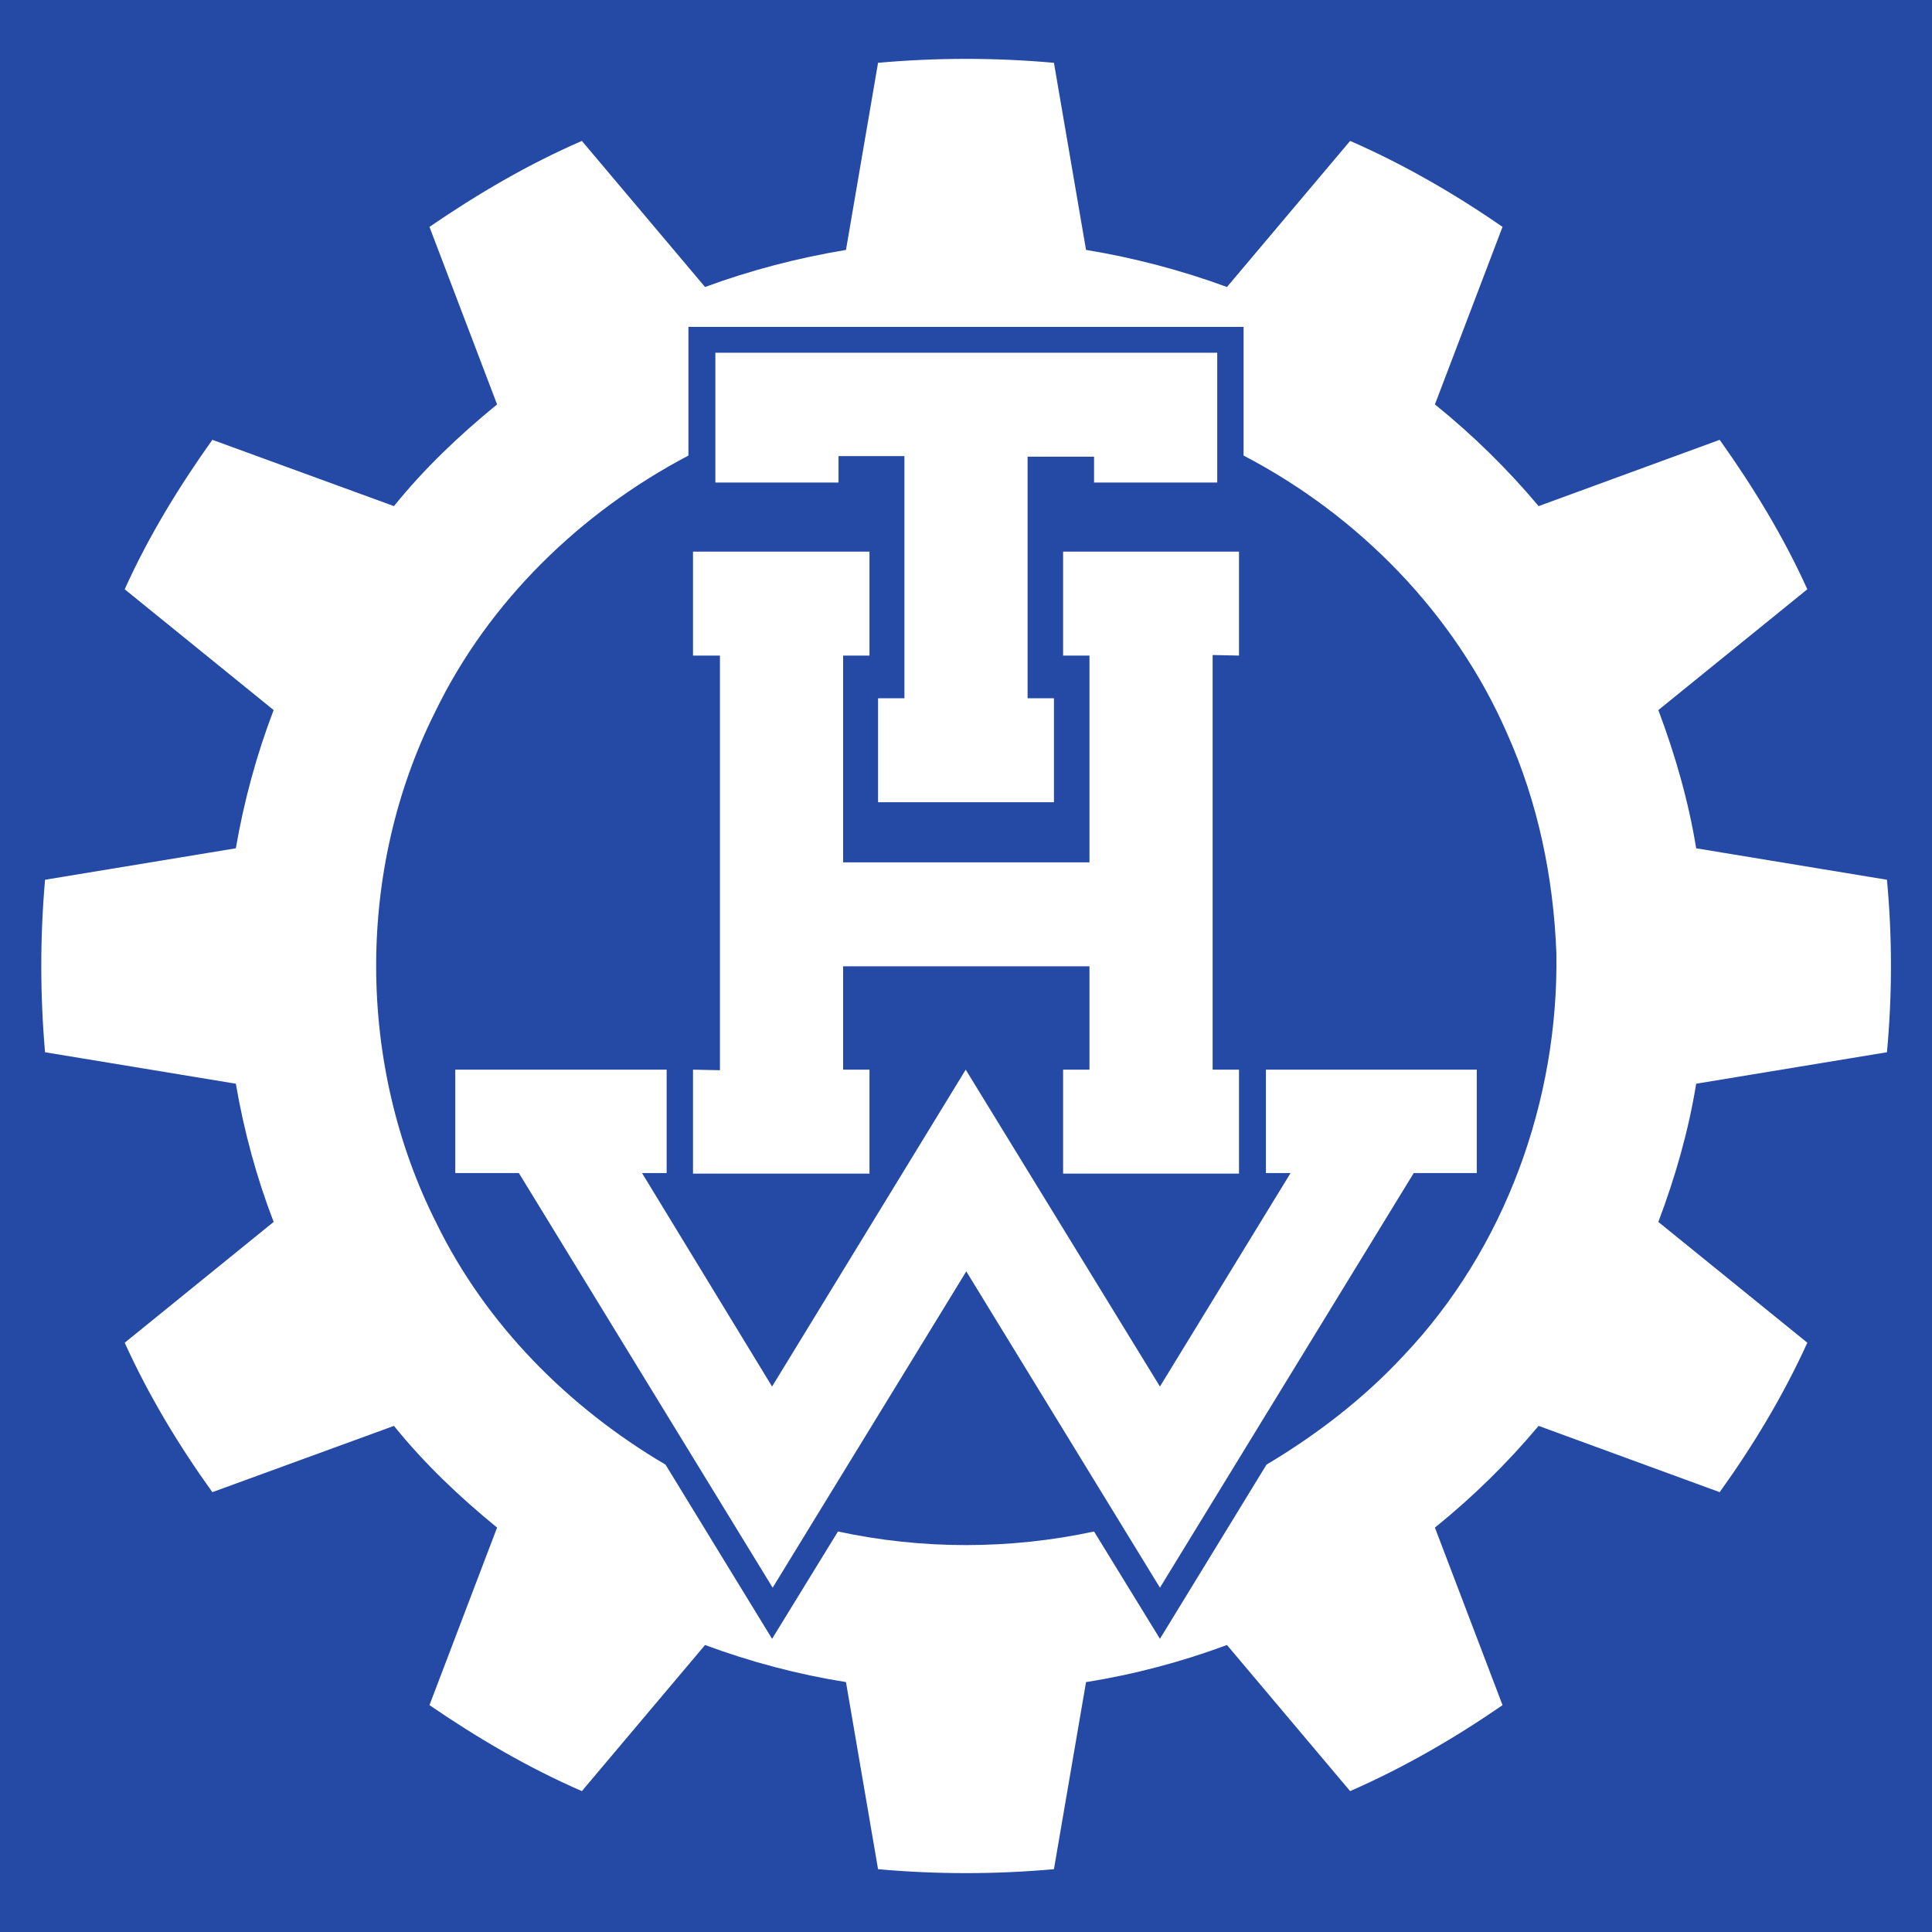
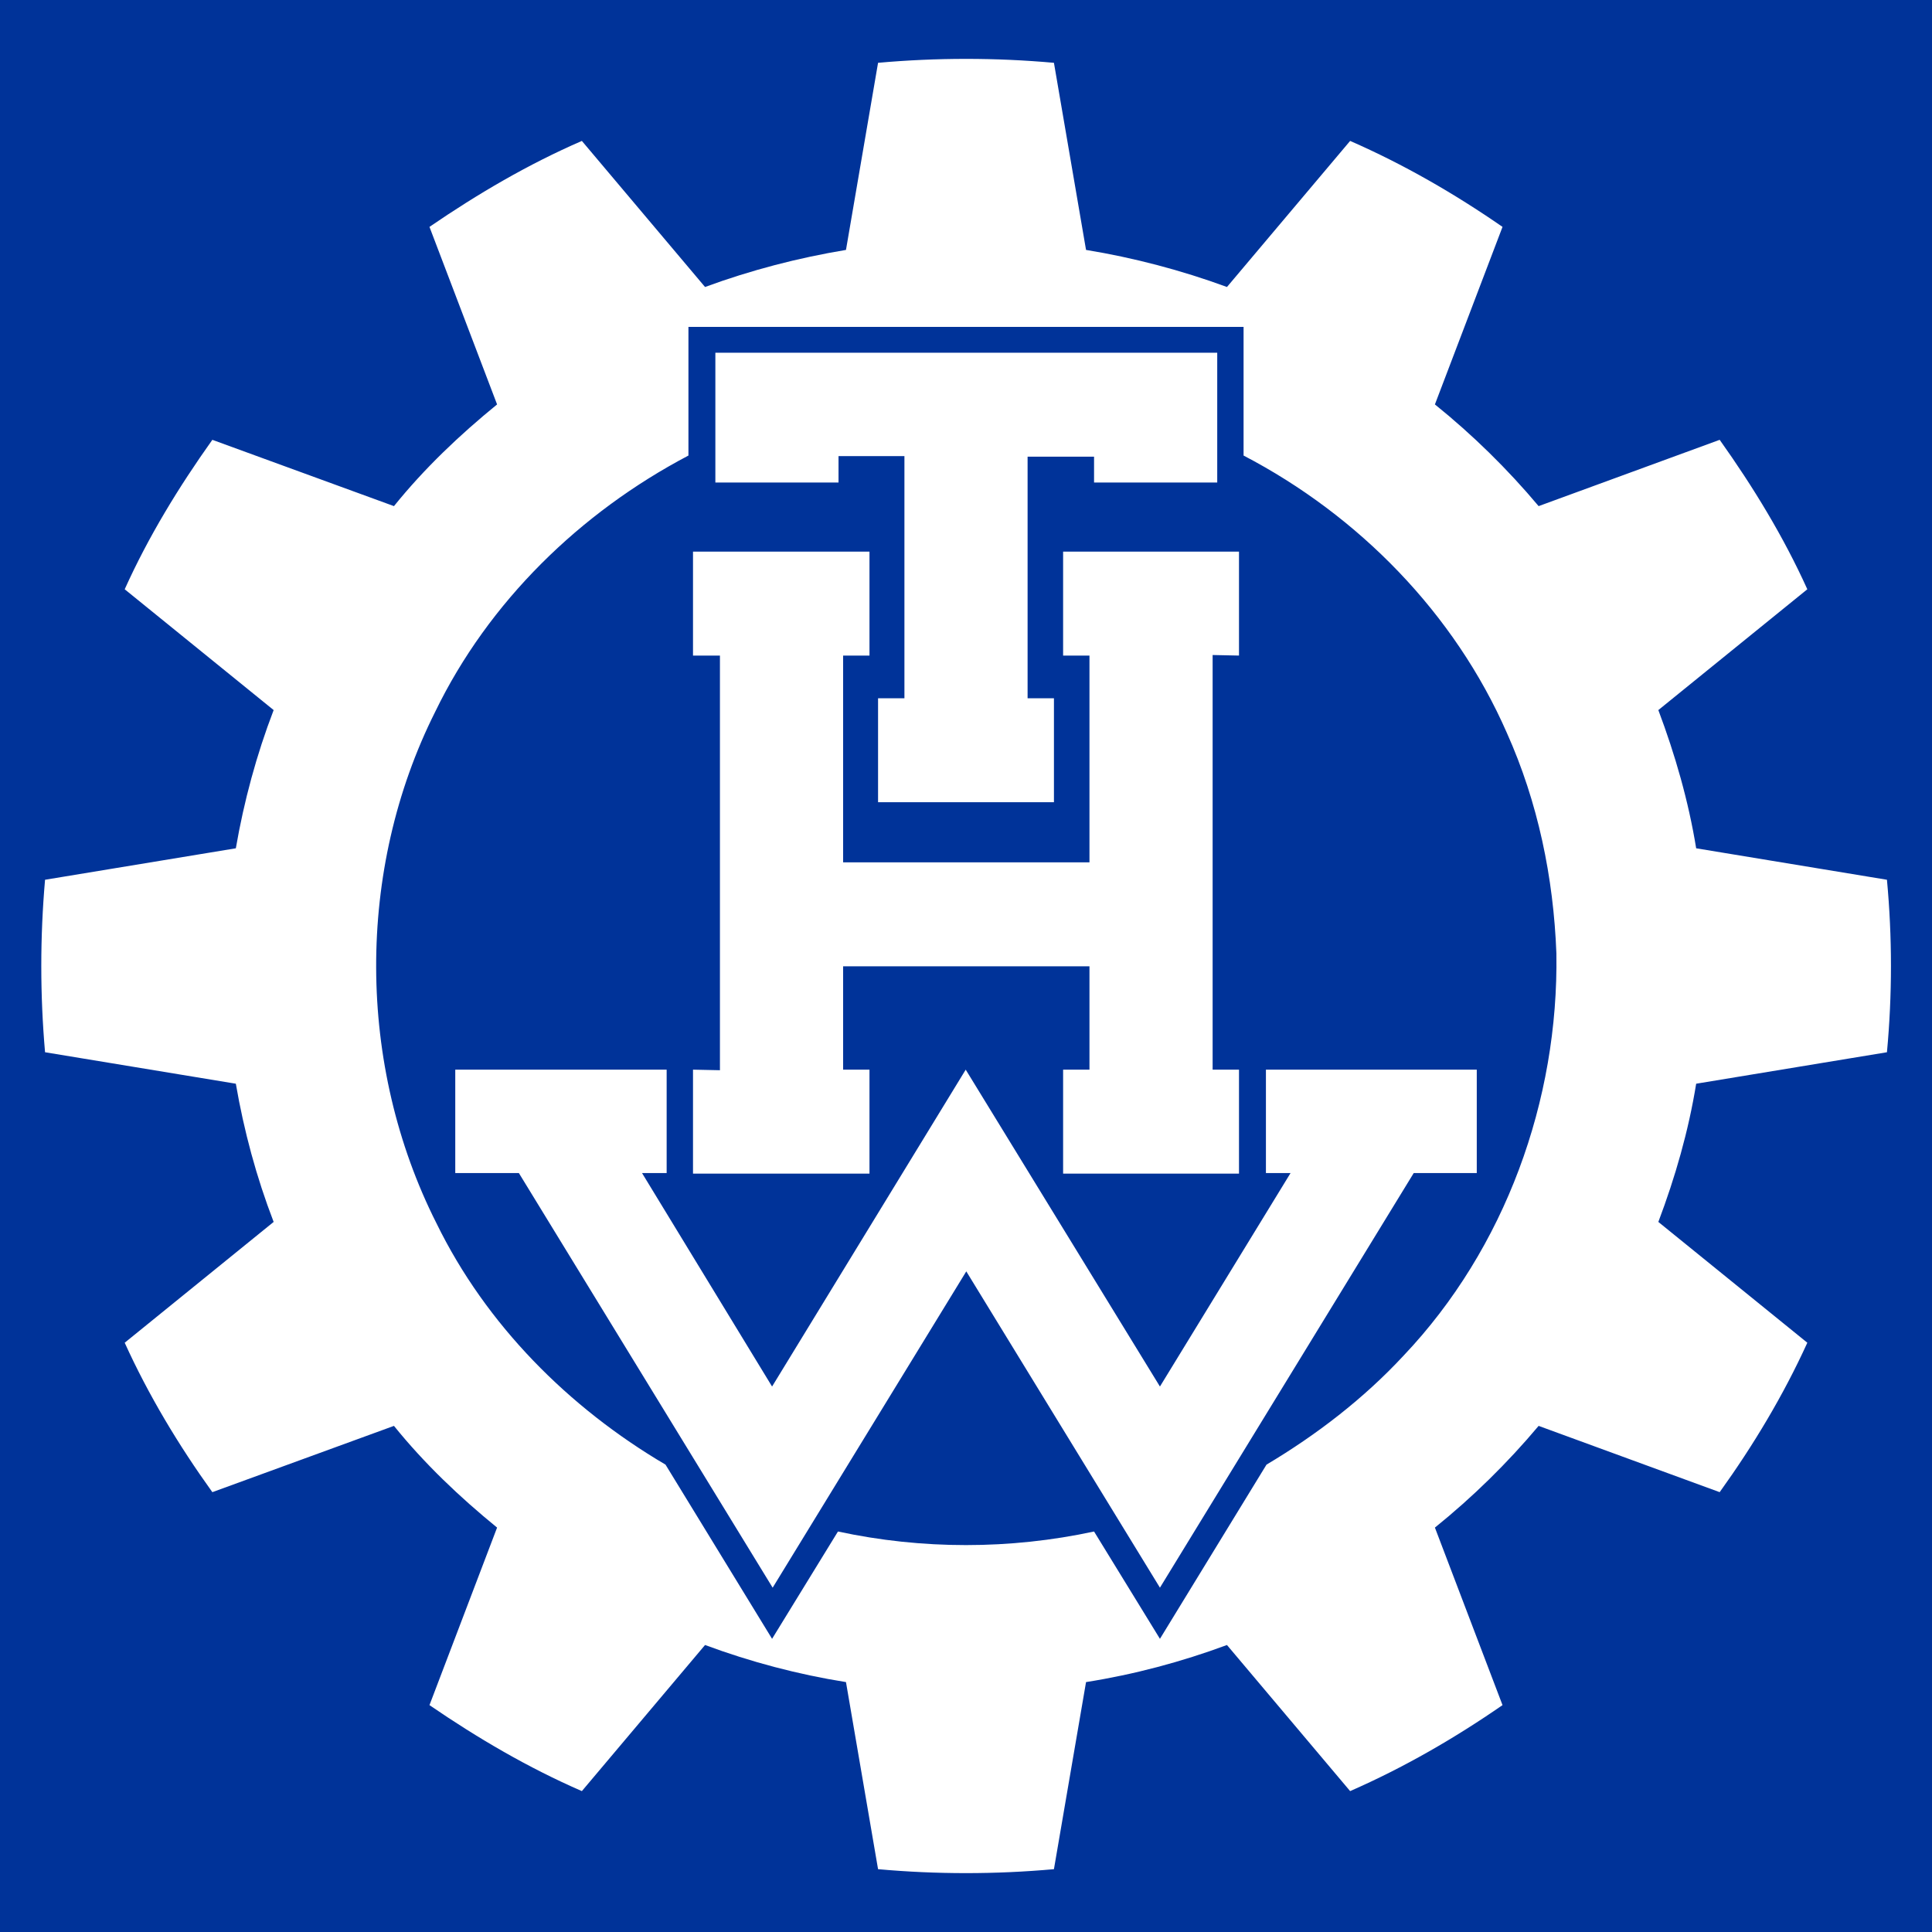
<svg xmlns="http://www.w3.org/2000/svg" width="800" height="800" id="svg2" version="1.1">
  <defs id="defs4">
    <clipPath id="clipPath3020" clipPathUnits="userSpaceOnUse">
      <path id="path3022" d="m 0,0 5510.88,0 0,1113 L 0,1113 0,0 z" />
    </clipPath>
  </defs>
  <g id="layer1" transform="translate(0,-252.3622)">
    <g id="g3189" transform="translate(27.95276,126.1811)">
-       <rect y="126.181" x="-27.953" height="800" width="800" id="rect3174" style="fill:#254aa5;fill-opacity:1;stroke:none" />
+       <rect y="126.181" x="-27.953" height="800" width="800" id="rect3174" style="fill:#003399;fill-opacity:1;stroke:none" />
      <path id="path3064-0" d="m 616.513,520.944 c 0.962,60.85 -21.206,122.237 -63.273,166.574 -16.503,17.786 -35.952,32.738 -56.767,45.142 -14.706,24.041 -29.413,48.081 -44.119,72.122 -9.094,-14.812 -18.188,-29.625 -27.282,-44.437 -34.85,7.499 -71.193,7.504 -106.043,0 -9.094,14.812 -18.188,29.625 -27.282,44.437 -14.706,-24.041 -29.413,-48.081 -44.119,-72.122 -40.11,-23.609 -74.315,-57.929 -94.846,-99.943 -33.021,-65.406 -33.402,-146.258 -0.527,-211.807 22.113,-45.634 60.161,-82.595 104.859,-106.095 0,-17.759 0,-35.519 0,-53.278 76.623,0 153.246,0 229.869,0 0,17.759 0,35.519 0,53.278 47.658,24.839 87.373,65.4 109.007,114.806 12.891,28.72 19.339,59.931 20.525,91.323 z m 136.877,-30.475 c -26.331,-4.342 -52.662,-8.685 -78.994,-13.027 -3.181,-19.555 -8.698,-38.703 -15.664,-57.233 20.563,-16.674 41.127,-33.348 61.69,-50.022 -9.871,-21.841 -22.41,-42.381 -36.294,-61.885 -24.989,9.152 -49.978,18.303 -74.968,27.454 -12.908,-15.38 -27.316,-29.508 -42.946,-42.111 9.332,-24.506 18.664,-49.011 27.995,-73.517 -19.879,-13.751 -40.938,-25.907 -63.103,-35.595 -16.999,20.162 -33.999,40.325 -50.998,60.487 -18.914,-6.94 -38.475,-12.085 -58.357,-15.354 -4.43,-25.826 -8.861,-51.651 -13.291,-77.477 -24.223,-2.176 -48.604,-2.166 -72.828,0 -4.428,25.826 -8.856,51.651 -13.284,77.477 -19.876,3.302 -39.447,8.392 -58.357,15.354 -17.002,-20.162 -34.003,-40.325 -51.005,-60.487 -22.201,9.635 -43.158,21.93 -63.103,35.595 9.332,24.506 18.664,49.011 27.995,73.517 -15.507,12.64 -30.129,26.518 -42.7,42.111 -25.067,-9.152 -50.134,-18.303 -75.201,-27.454 -13.884,19.503 -26.447,40.033 -36.294,61.885 20.559,16.674 41.118,33.348 61.676,50.022 -7.095,18.503 -12.283,37.709 -15.657,57.233 -26.333,4.342 -52.667,8.685 -79,13.027 -2.074,23.75 -2.074,47.674 0,71.425 26.333,4.343 52.667,8.687 79,13.03 3.355,19.526 8.537,38.738 15.657,57.23 -20.559,16.674 -41.118,33.348 -61.676,50.022 9.904,21.81 22.322,42.445 36.294,61.877 25.067,-9.149 50.134,-18.298 75.201,-27.446 12.576,15.588 27.191,29.475 42.7,42.114 -9.332,24.505 -18.664,49.009 -27.995,73.514 19.945,13.668 40.908,25.952 63.103,35.603 17.002,-20.165 34.003,-40.329 51.005,-60.494 18.887,7.003 38.464,12.189 58.357,15.354 4.428,25.823 8.856,51.646 13.284,77.469 24.223,2.185 48.605,2.179 72.828,0 4.43,-25.823 8.861,-51.646 13.291,-77.469 19.893,-3.141 39.467,-8.365 58.357,-15.354 16.999,20.165 33.999,40.329 50.998,60.494 22.161,-9.702 43.222,-21.851 63.103,-35.603 -9.332,-24.505 -18.664,-49.009 -27.995,-73.514 15.631,-12.603 30.034,-26.738 42.946,-42.114 24.989,9.149 49.978,18.298 74.968,27.446 13.974,-19.432 26.364,-40.079 36.294,-61.877 -20.563,-16.674 -41.127,-33.348 -61.69,-50.022 6.993,-18.519 12.503,-37.678 15.664,-57.23 26.331,-4.343 52.662,-8.687 78.994,-13.03 2.221,-23.77 2.215,-47.654 0,-71.425 z" style="fill:#ffffff;fill-opacity:1;fill-rule:nonzero;stroke:none" />
      <path d="m 476.077,272.241 -207.812,0 0,53.742 50.998,0 0,-10.936 27.289,0 0,100.273 -10.918,0 0,43.041 72.828,0 0,-43.041 -10.912,0 0,-100.041 27.522,0 0,10.704 51.005,0 0,-53.742" style="fill:#ffffff;fill-opacity:1;fill-rule:evenodd;stroke:none" id="path3066-8" />
      <path d="m 259.006,354.597 0,43.041 11.152,0 0,171.699 -11.152,-0.233 0,43.044 73.075,0 0,-43.044 -10.912,0 0,-42.806 102.003,0 0,42.806 -10.912,0 0,43.044 72.828,0 0,-43.044 -10.918,0 0,-171.696 10.918,0.23 0,-43.041 -72.828,0 0,43.041 10.912,0 0,85.617 -102.003,0 0,-85.617 10.912,0 0,-43.041 -73.075,0" style="fill:#ffffff;fill-opacity:1;fill-rule:evenodd;stroke:none" id="path3068-1" />
      <path d="m 372.167,652.63 80.187,130.976 105.089,-171.691 26.103,0 0,-42.811 -87.306,0 0,42.811 10.198,0 -54.084,88.4 -80.427,-131.211 -80.18,131.211 -53.851,-88.4 10.198,0 0,-42.811 -87.532,0 0,42.811 26.336,0 105.089,171.691 80.18,-130.976" style="fill:#ffffff;fill-opacity:1;fill-rule:evenodd;stroke:none" id="path3070-3" />
    </g>
  </g>
</svg>
